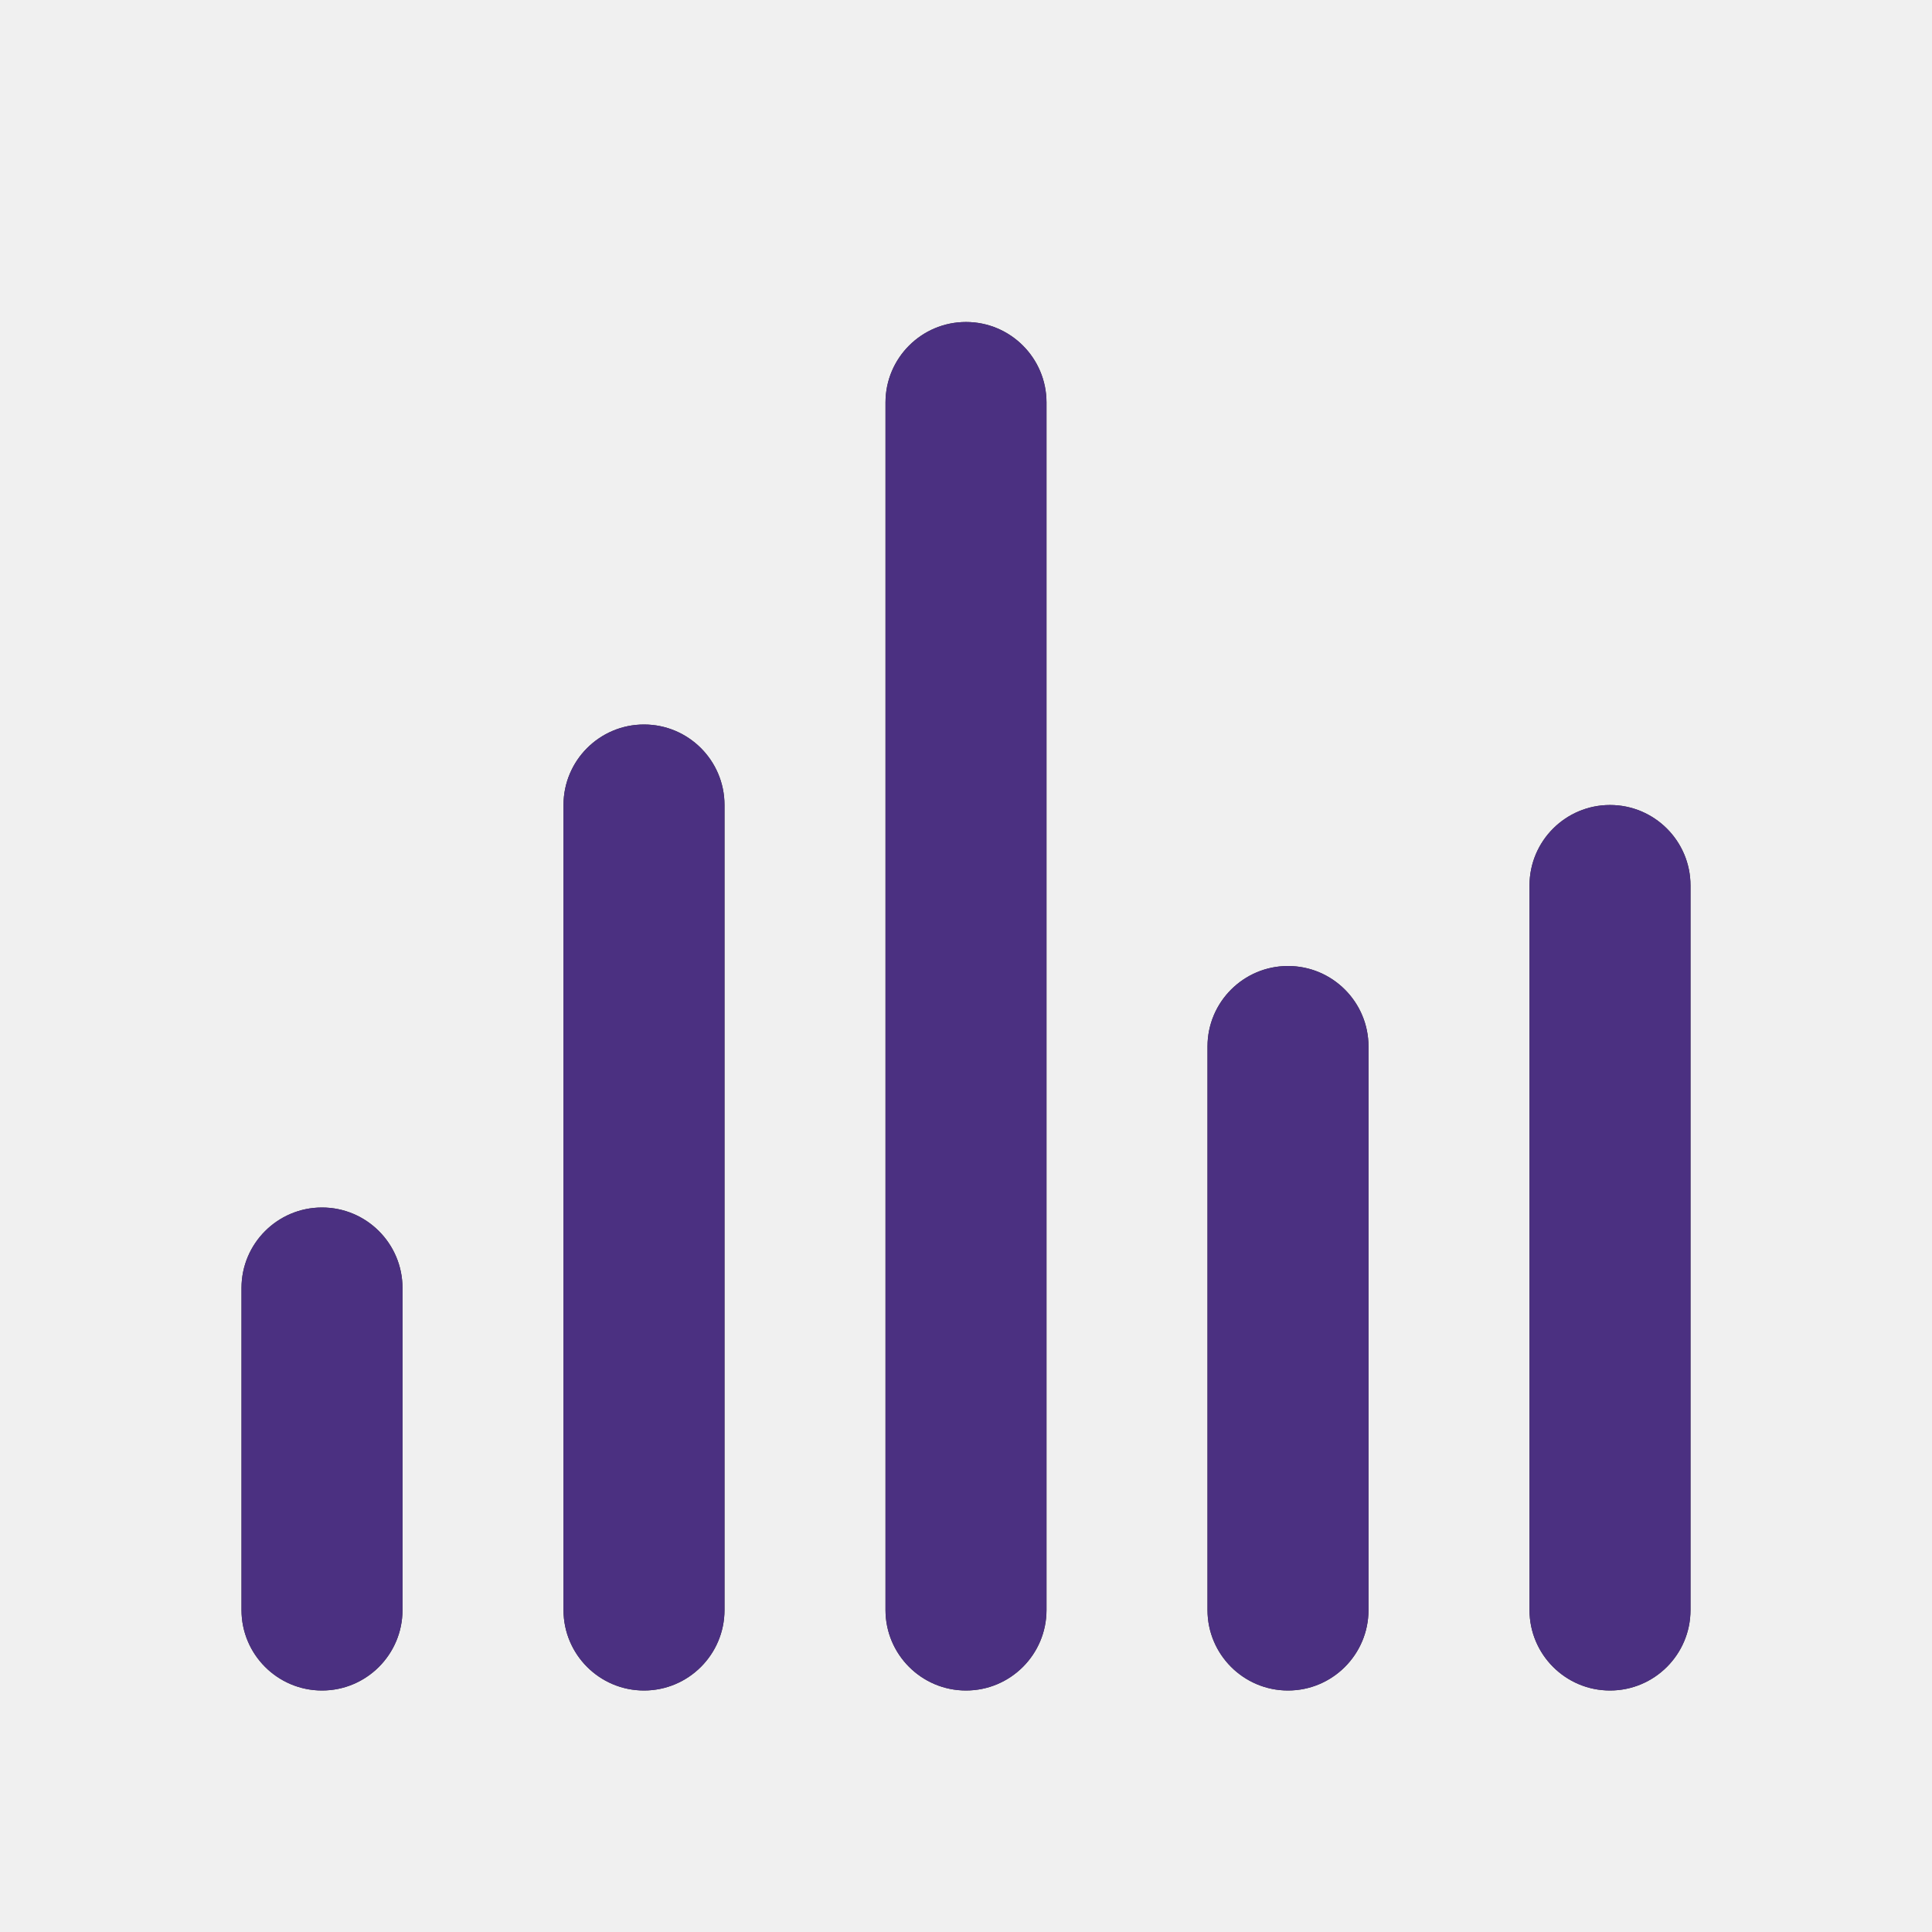
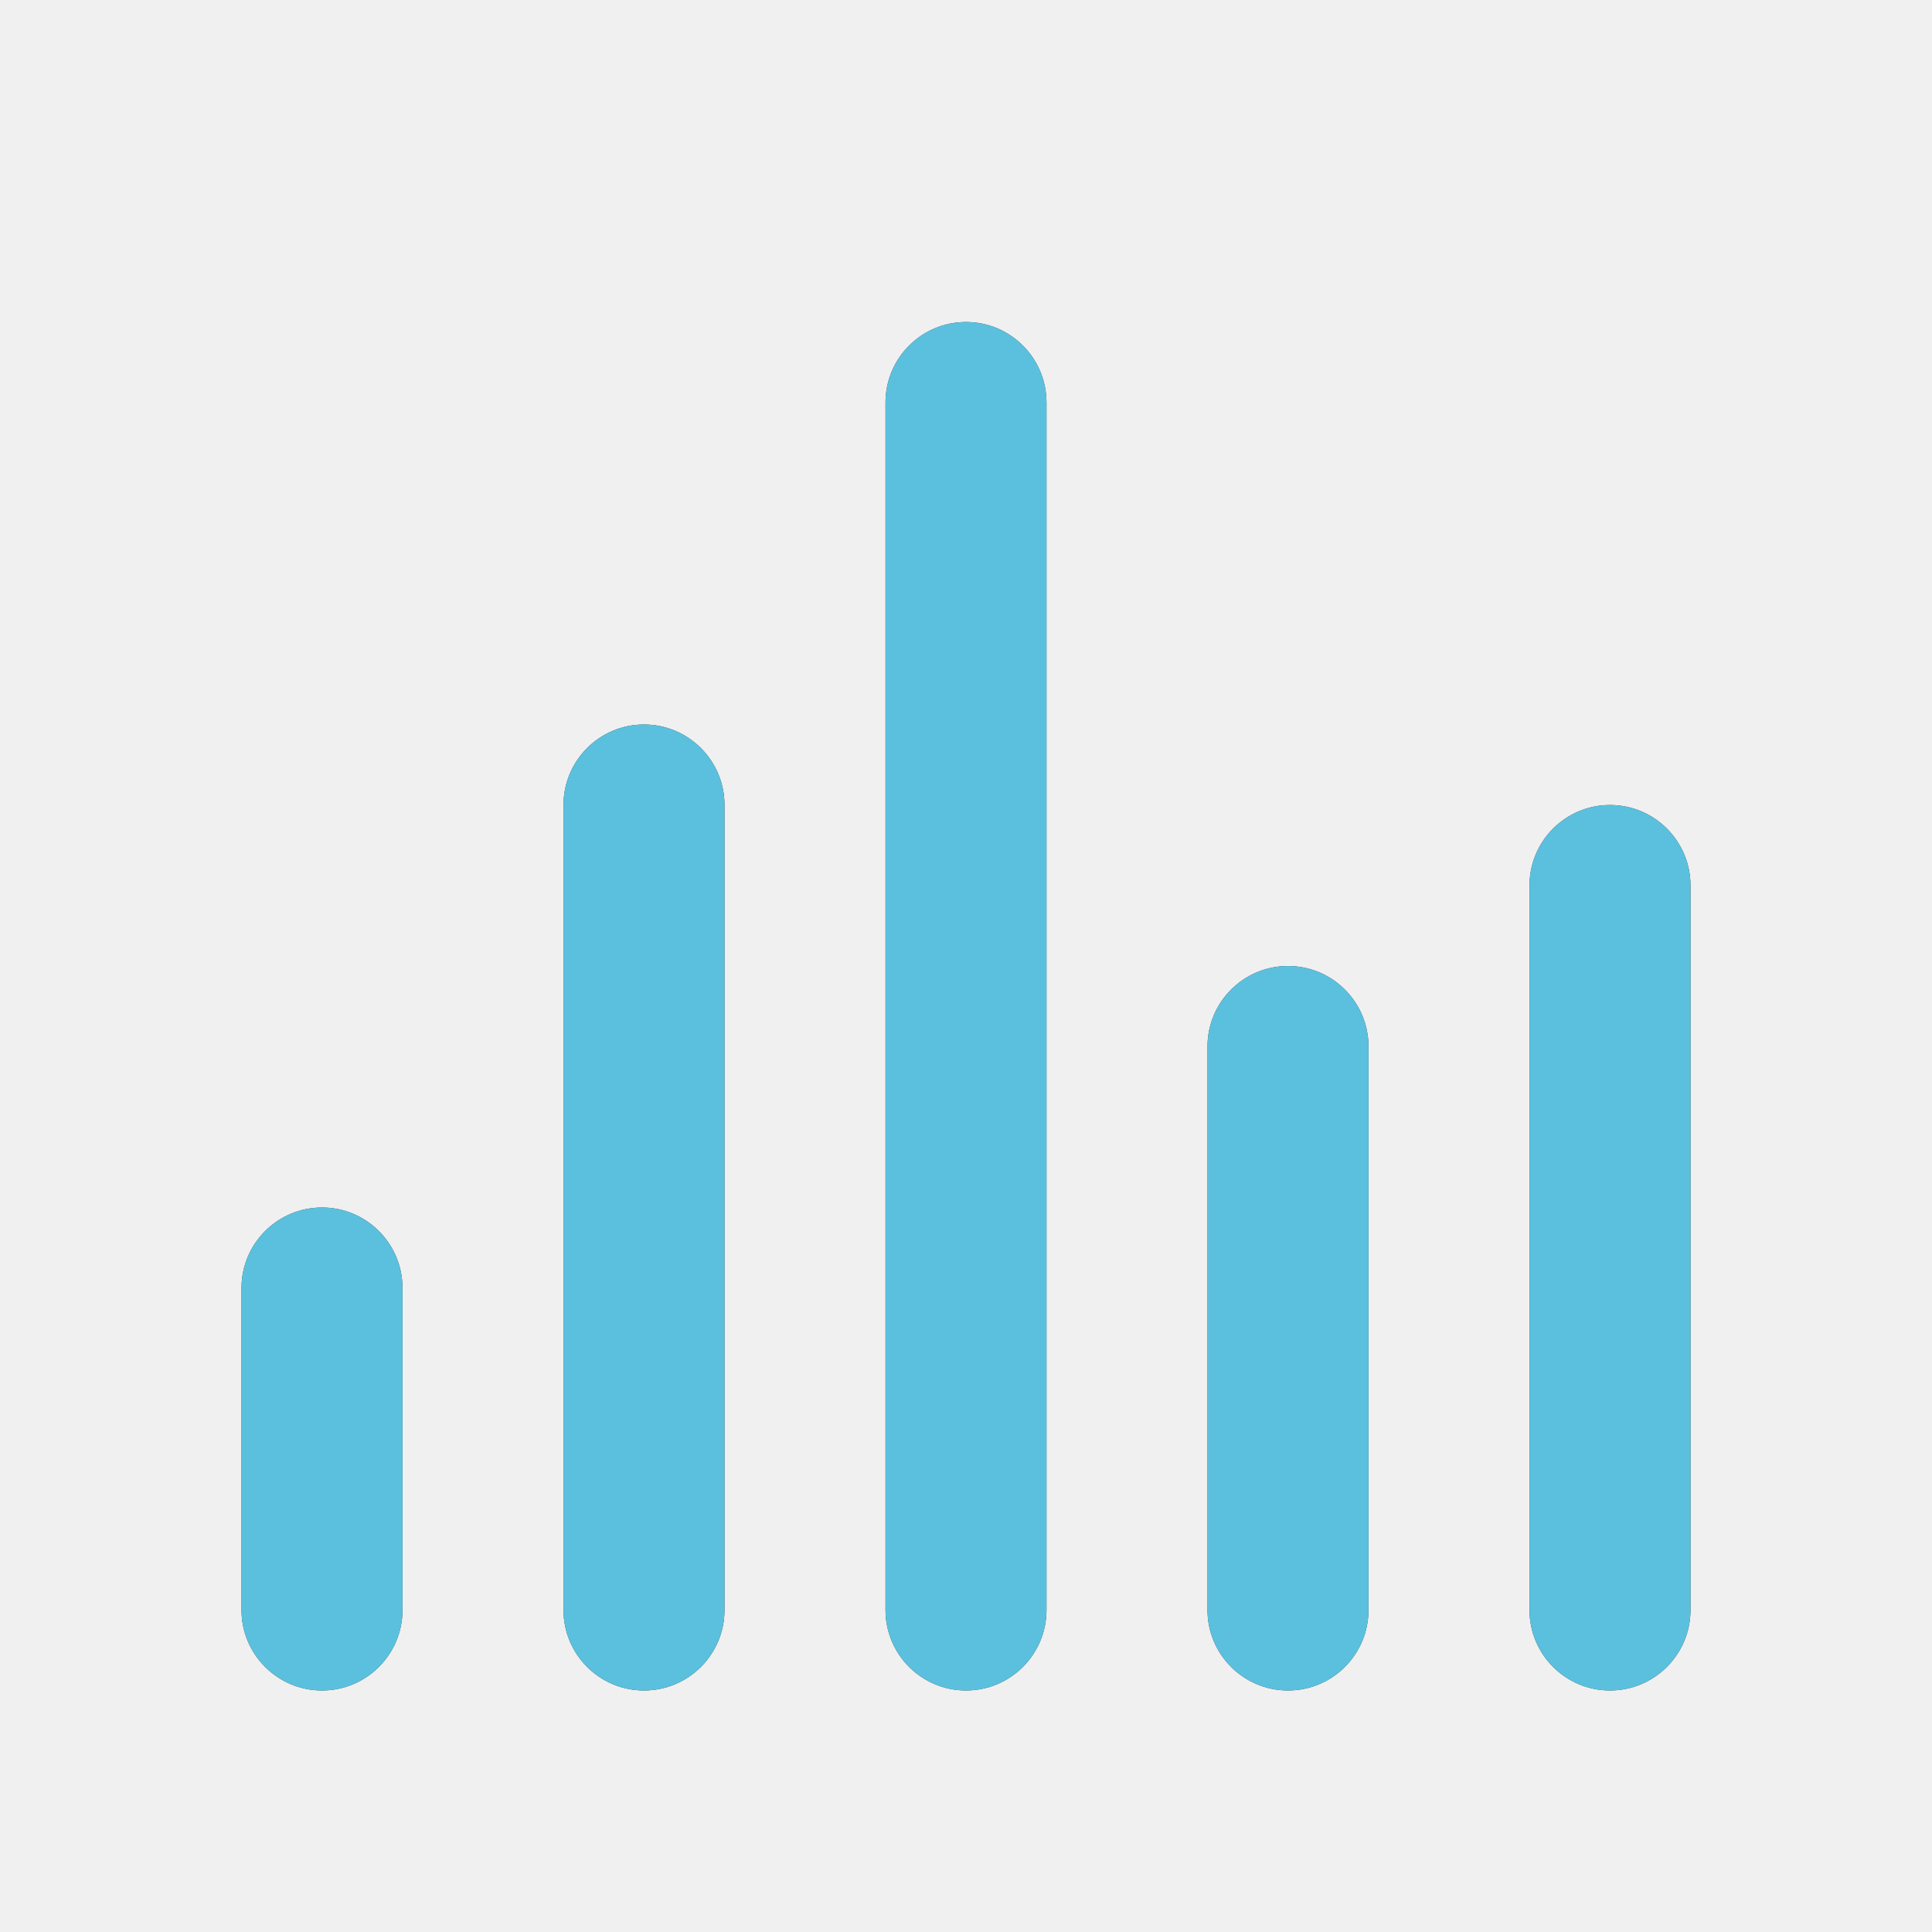
<svg xmlns="http://www.w3.org/2000/svg" xmlns:xlink="http://www.w3.org/1999/xlink" width="24" height="24" viewBox="0 0 24 24">
  <defs>
    <path id="path-1" d="M3,16 C3,15.448 3.448,15 4,15 C4.552,15 5,15.448 5,16 L5,20 C5,20.552 4.552,21 4,21 C3.448,21 3,20.552 3,20 L3,16 Z M11,5 C11,4.448 11.448,4 12,4 C12.552,4 13,4.448 13,5 L13,20 C13,20.552 12.552,21 12,21 C11.448,21 11,20.552 11,20 L11,5 Z M7,10 C7,9.448 7.448,9 8,9 C8.552,9 9,9.448 9,10 L9,20 C9,20.552 8.552,21 8,21 C7.448,21 7,20.552 7,20 L7,10 Z M15,13 C15,12.448 15.448,12 16,12 C16.552,12 17,12.448 17,13 L17,20 C17,20.552 16.552,21 16,21 C15.448,21 15,20.552 15,20 L15,13 Z M19,11 C19,10.448 19.448,10 20,10 C20.552,10 21,10.448 21,11 L21,20 C21,20.552 20.552,21 20,21 C19.448,21 19,20.552 19,20 L19,11 Z" />
  </defs>
  <g fill="none" fill-rule="evenodd">
    <mask id="mask-2" fill="white">
      <use xlink:href="#path-1" />
    </mask>
    <use fill="#313131" fill-rule="nonzero" xlink:href="#path-1" />
-     <g fill="#4b3081" mask="url(#mask-2)">
+     <g fill="#5bc0de" mask="url(#mask-2)">
      <rect width="24" height="24" />
    </g>
  </g>
</svg>
